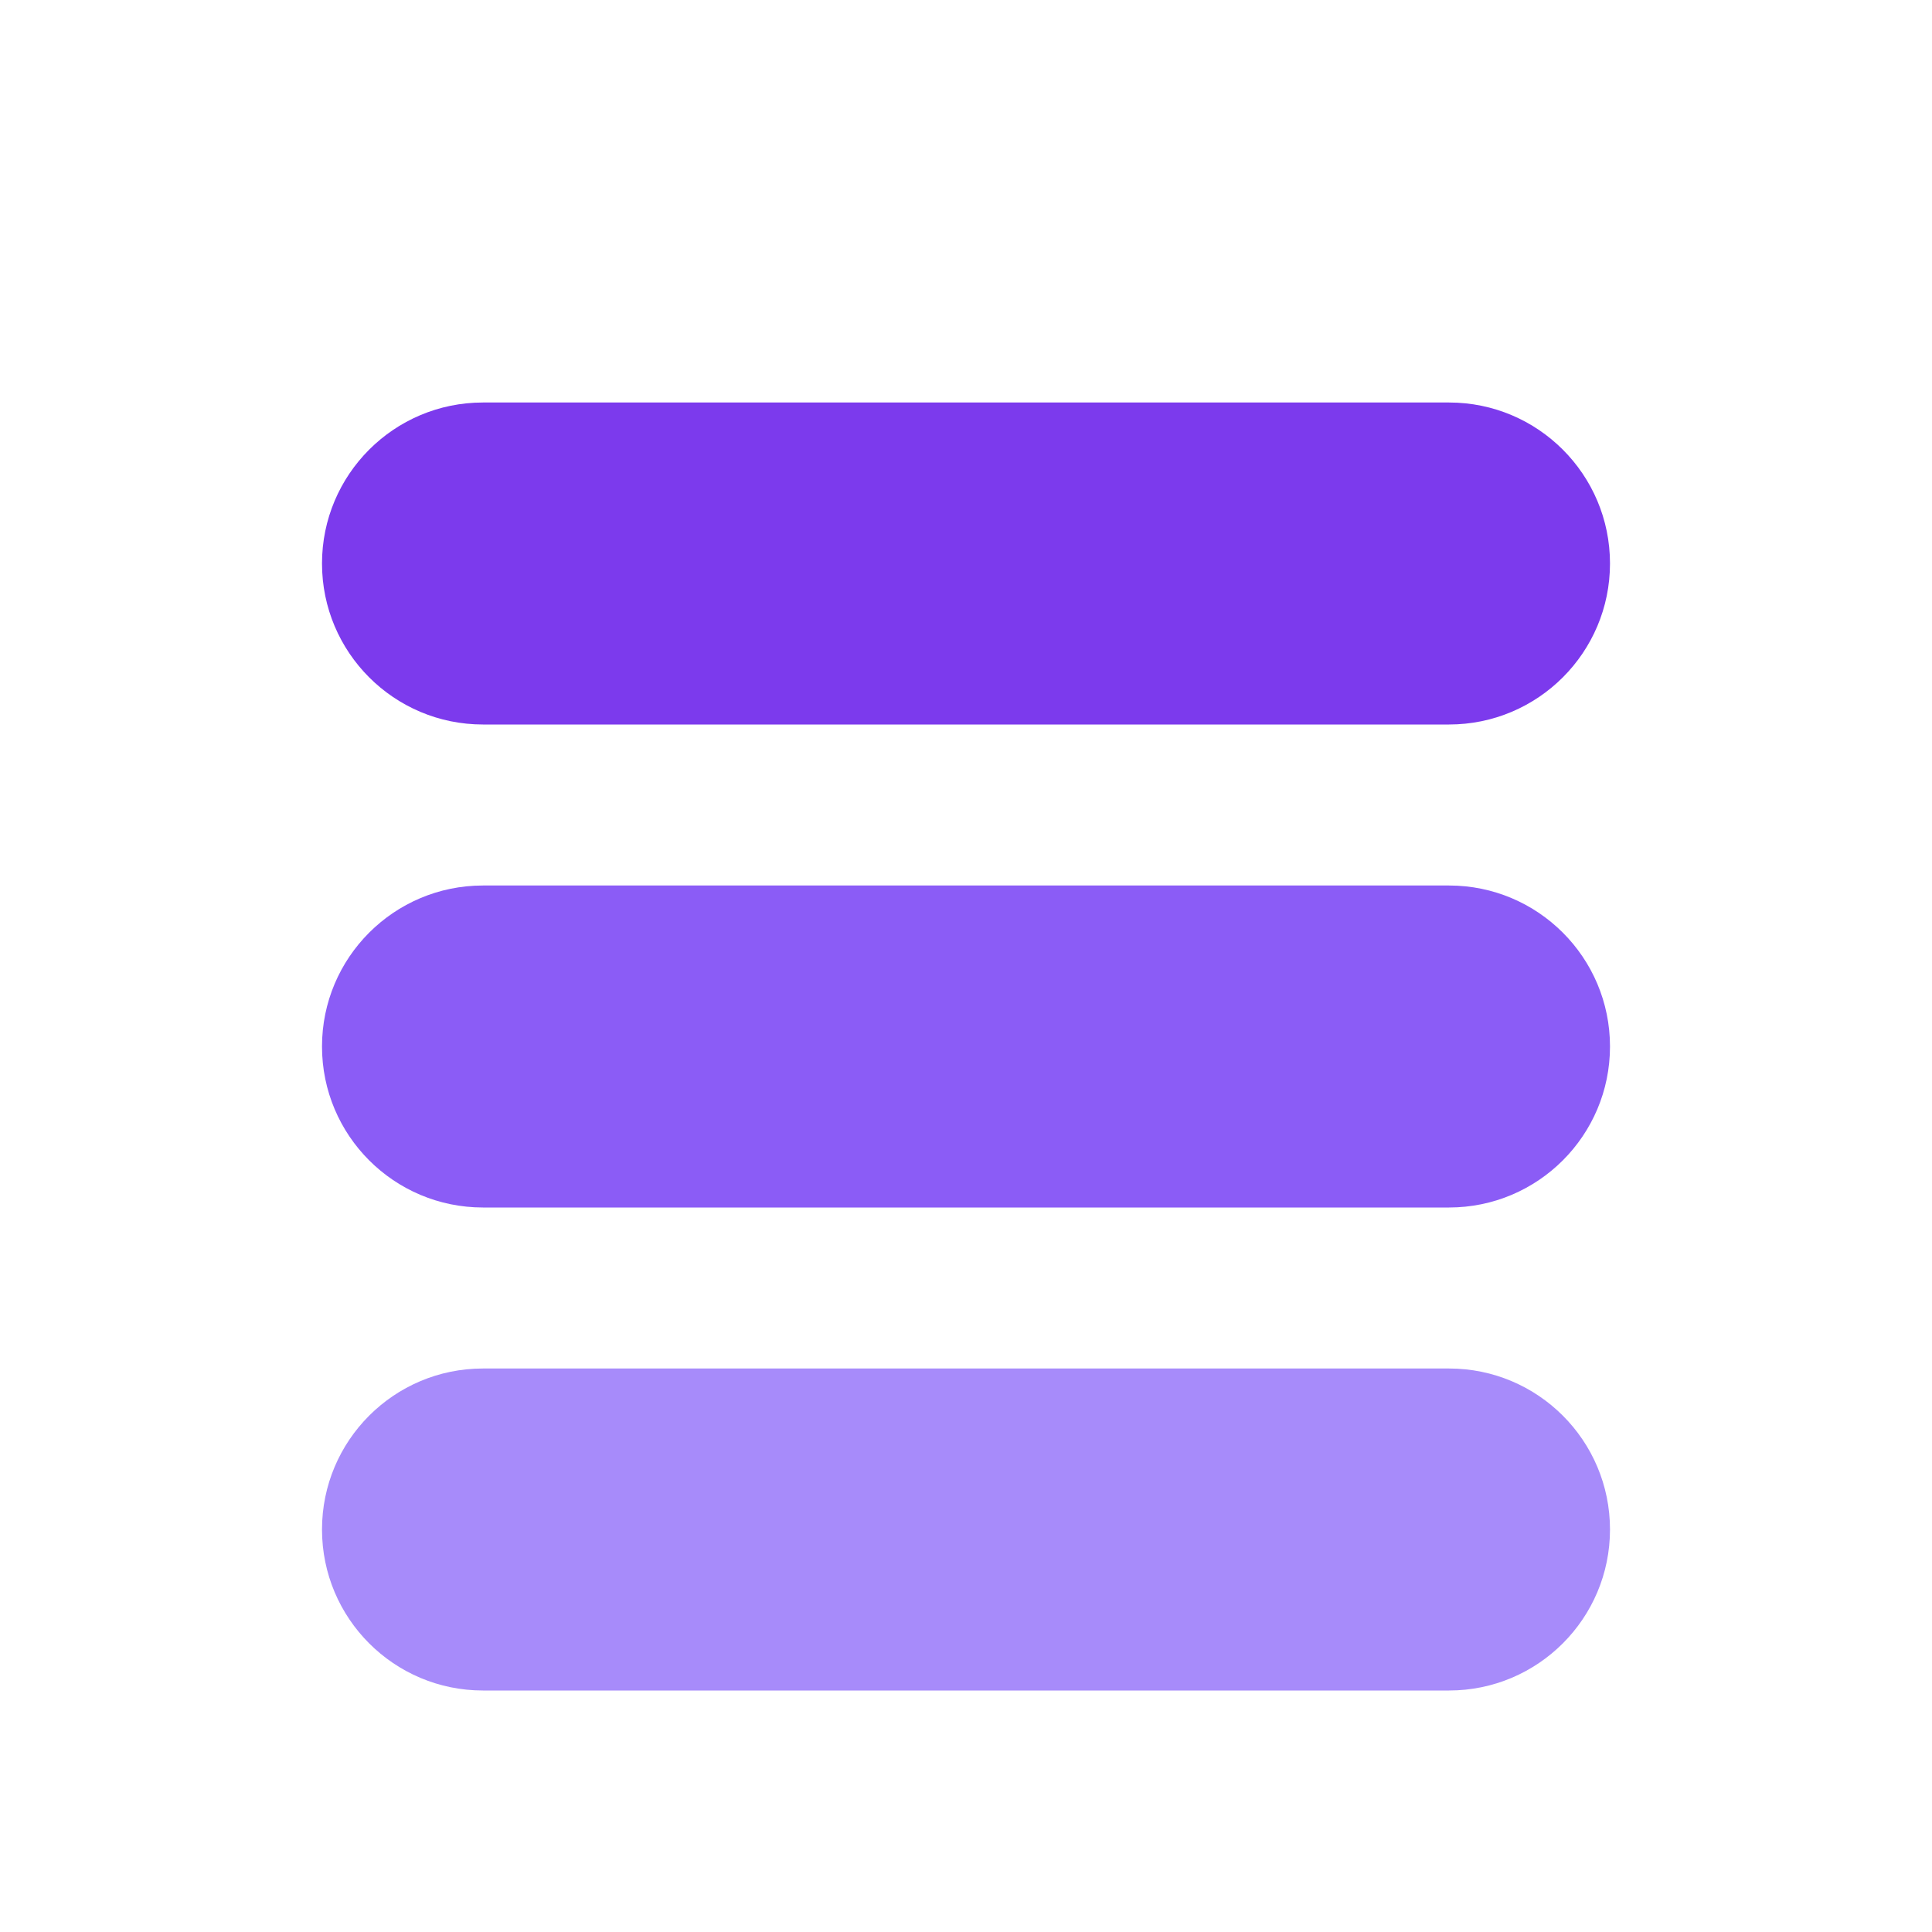
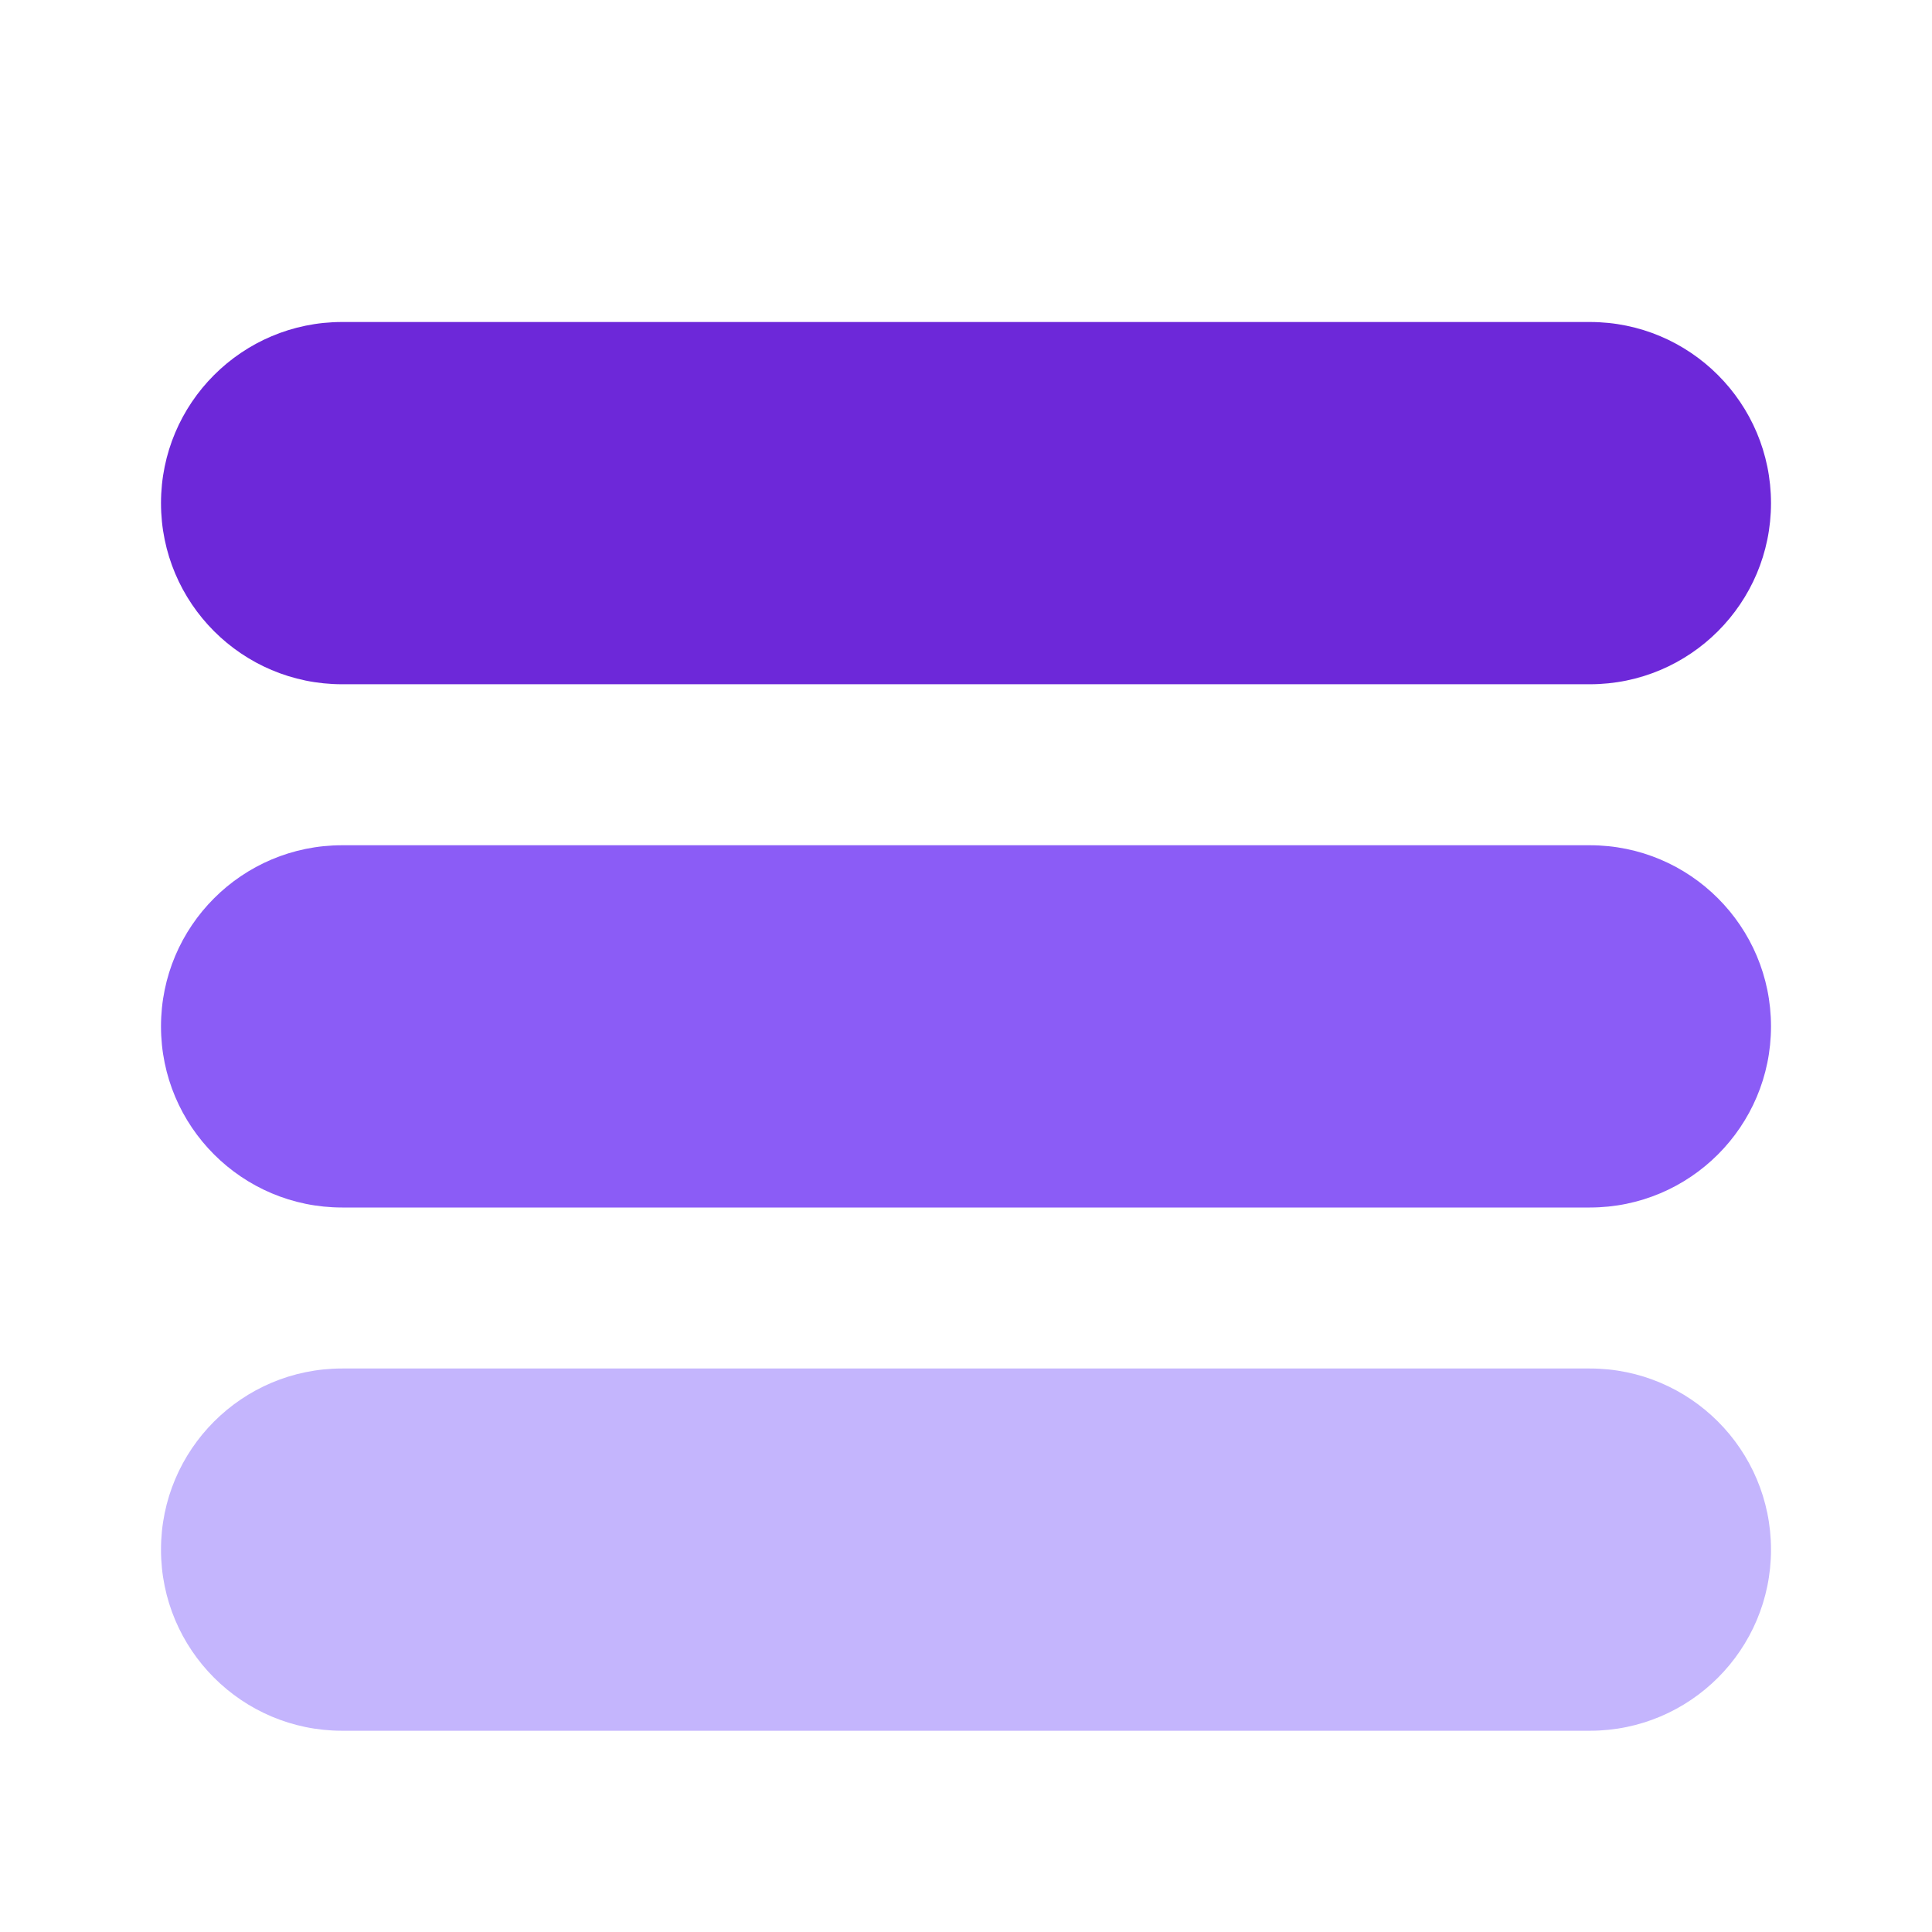
<svg xmlns="http://www.w3.org/2000/svg" width="48" height="48" viewBox="0 0 48 48" fill="none">
-   <g transform="translate(8, 10)">
-     <rect x="0" y="0" width="32" height="8" rx="4" fill="#7C3AED" />
-     <rect x="0" y="12" width="32" height="8" rx="4" fill="#8B5CF6" />
-     <rect x="0" y="24" width="32" height="8" rx="4" fill="#A78BFA" />
+   <g transform="translate(4, 8)">
+     <rect x="0" y="0" width="40" height="9" rx="4.5" fill="#6D28D9" />
+     <rect x="0" y="13" width="40" height="9" rx="4.5" fill="#8B5CF6" />
+     <rect x="0" y="26" width="40" height="9" rx="4.5" fill="#C4B5FD" />
  </g>
</svg>
